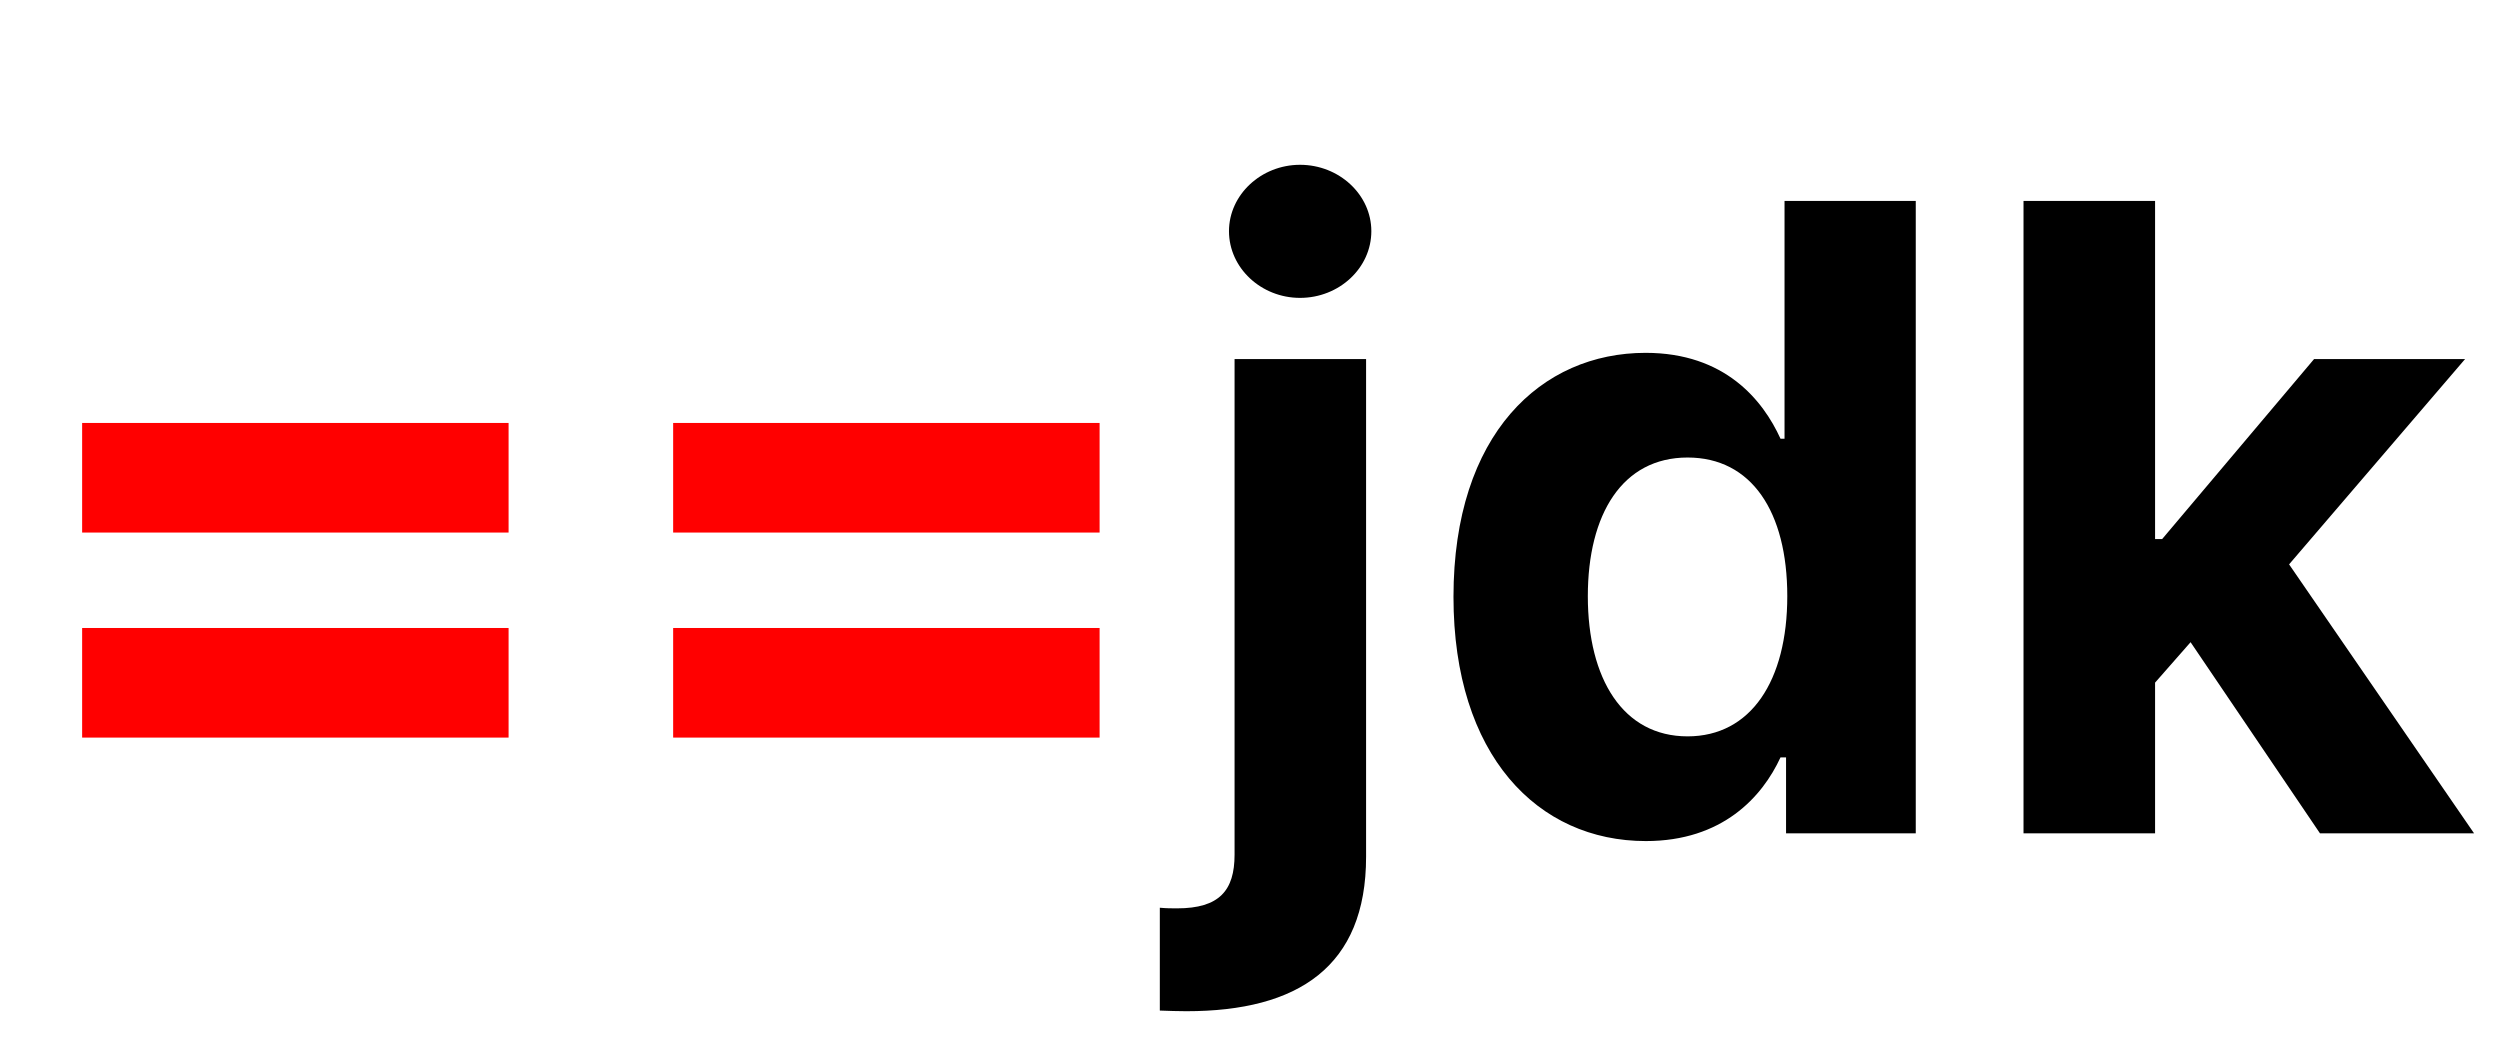
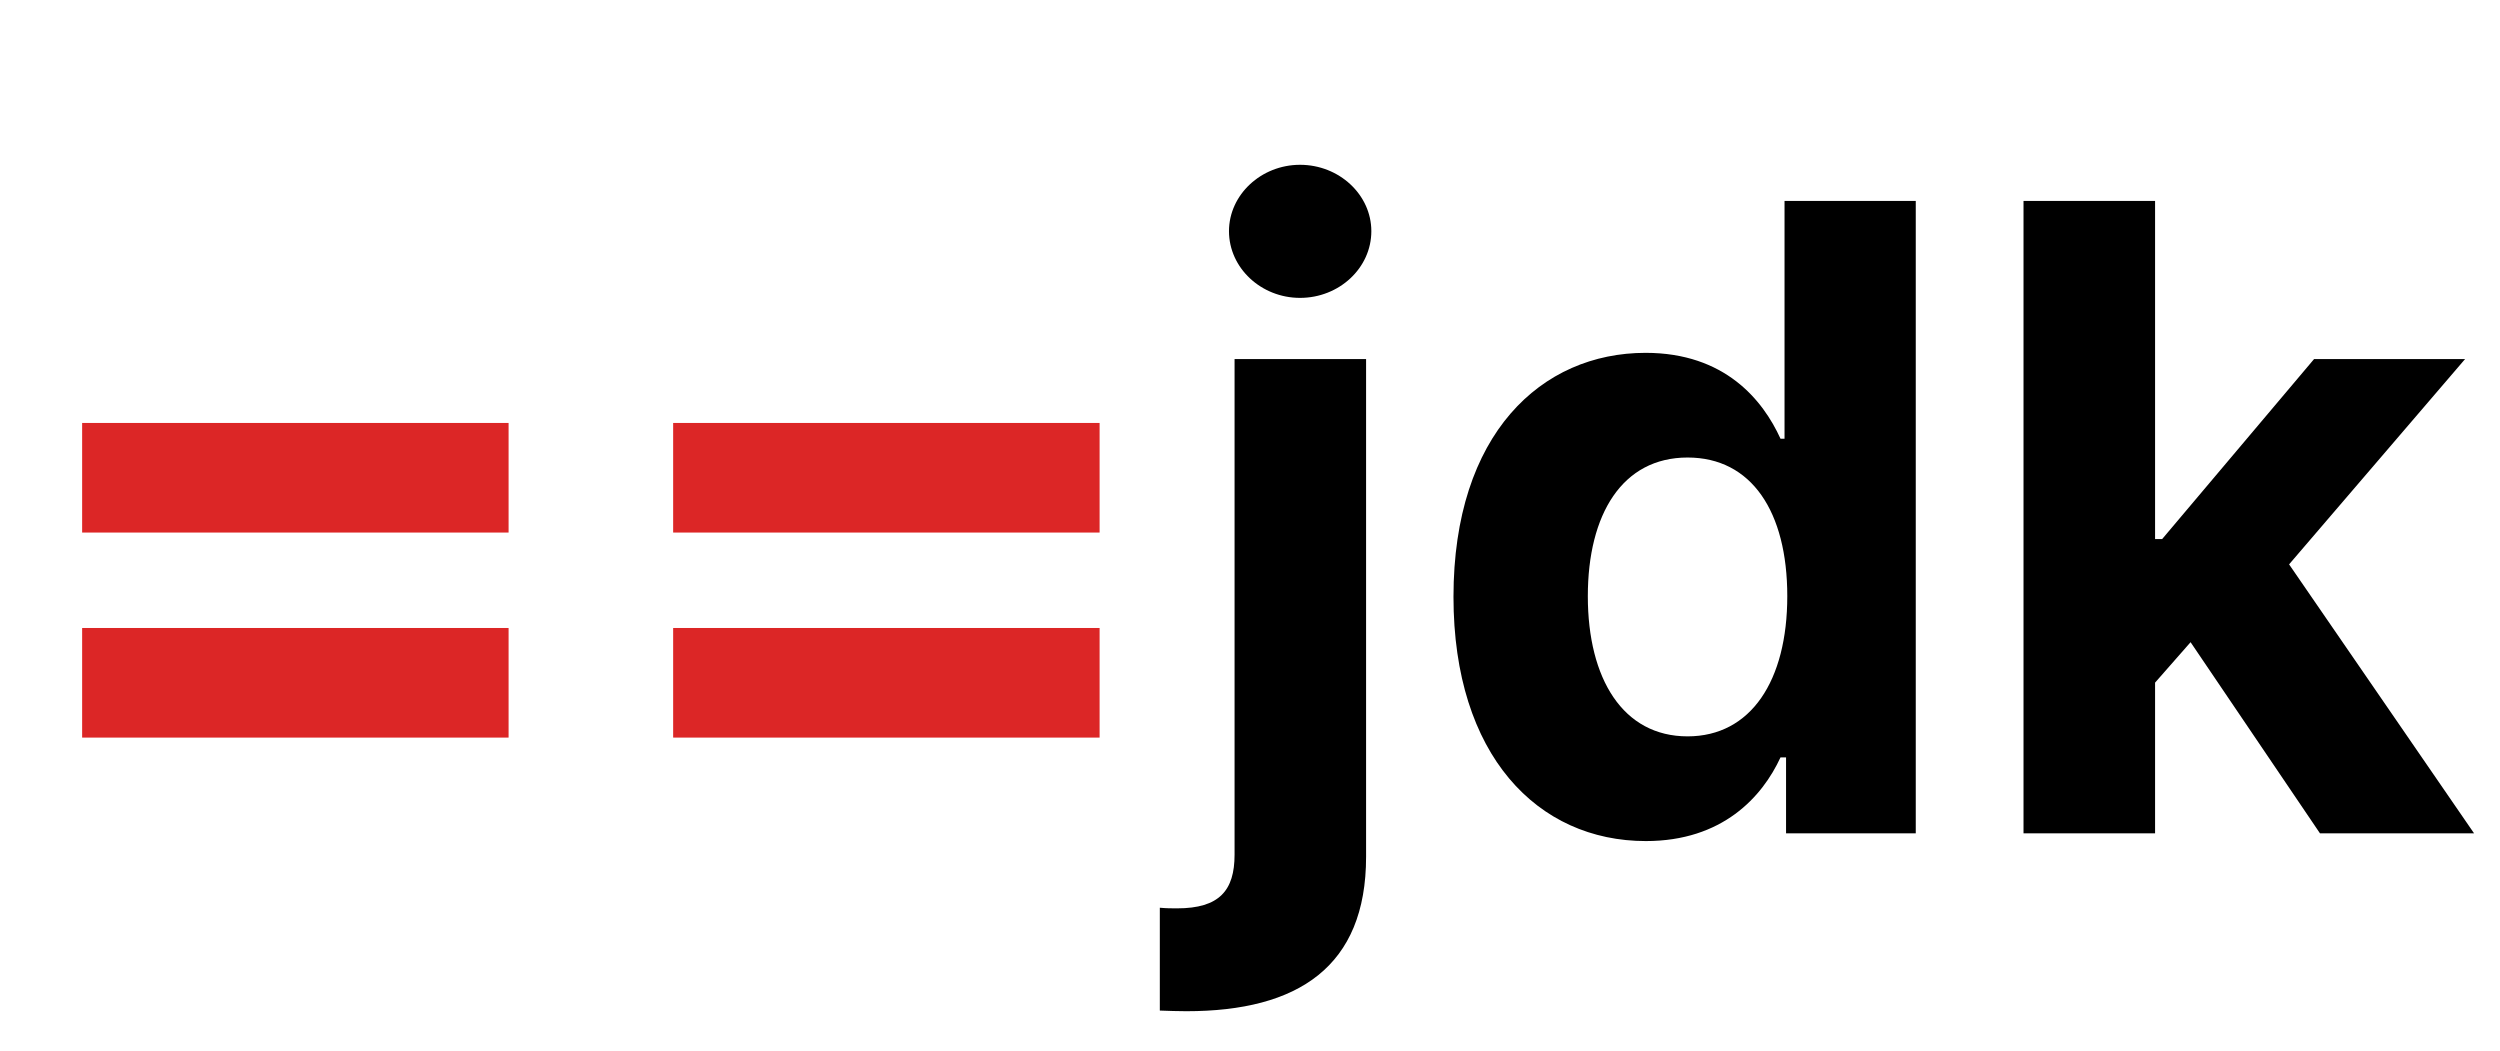
<svg xmlns="http://www.w3.org/2000/svg" width="69px" height="29px" viewBox="0 0 69 29" version="1.1">
  <g id="Logo" stroke="none" stroke-width="1" fill="none" fill-rule="evenodd">
    <g id="==jdk" transform="translate(2.26702, 4.548507)" fill-rule="nonzero">
-       <path d="M11.77,10.15 L11.77,7.125 L0,7.125 L0,10.15 L11.77,10.15 Z M11.77,15.809 L11.77,12.784 L0,12.784 L0,15.809 L11.77,15.809 Z M28.082,10.15 L28.082,7.125 L16.312,7.125 L16.312,10.15 L28.082,10.15 Z M28.082,15.809 L28.082,12.784 L16.312,12.784 L16.312,15.809 L28.082,15.809 Z" id="==" fill="#FF0000" />
+       <path d="M11.77,10.15 L11.77,7.125 L0,7.125 L0,10.15 L11.77,10.15 Z M11.77,15.809 L11.77,12.784 L0,12.784 L0,15.809 L11.77,15.809 Z M28.082,10.15 L28.082,7.125 L16.312,7.125 L16.312,10.15 L28.082,10.15 Z M28.082,15.809 L28.082,12.784 L16.312,12.784 L16.312,15.809 L28.082,15.809 Z" id="==" fill="#DC2626" />
      <path d="M33.614,3.673 C34.696,3.673 35.582,2.847 35.582,1.832 C35.582,0.827 34.696,0 33.614,0 C32.54,0 31.653,0.827 31.653,1.832 C31.653,2.847 32.54,3.673 33.614,3.673 Z M30.477,23.361 C33.562,23.361 35.437,22.133 35.437,19.099 L35.437,5.361 L31.807,5.361 L31.807,19.04 C31.807,20.028 31.389,20.522 30.222,20.522 C30.068,20.522 29.932,20.522 29.744,20.505 L29.744,23.343 C30.009,23.352 30.222,23.361 30.477,23.361 Z M43.159,18.665 C45.273,18.665 46.372,17.446 46.875,16.355 L47.028,16.355 L47.028,18.451 L50.608,18.451 L50.608,0.997 L46.986,0.997 L46.986,7.56 L46.875,7.56 C46.389,6.494 45.341,5.19 43.151,5.19 C40.278,5.19 37.849,7.423 37.849,11.923 C37.849,16.304 40.176,18.665 43.159,18.665 Z M44.31,15.775 C42.528,15.775 41.557,14.19 41.557,11.906 C41.557,9.639 42.511,8.079 44.31,8.079 C46.074,8.079 47.062,9.571 47.062,11.906 C47.062,14.241 46.057,15.775 44.31,15.775 Z M57.213,18.451 L57.213,14.292 L58.193,13.176 L61.764,18.451 L66.017,18.451 L60.912,11.028 L65.77,5.361 L61.602,5.361 L57.409,10.329 L57.213,10.329 L57.213,0.997 L53.582,0.997 L53.582,18.451 L57.213,18.451 Z" id="jdk" fill="#000000" />
    </g>
  </g>
</svg>
